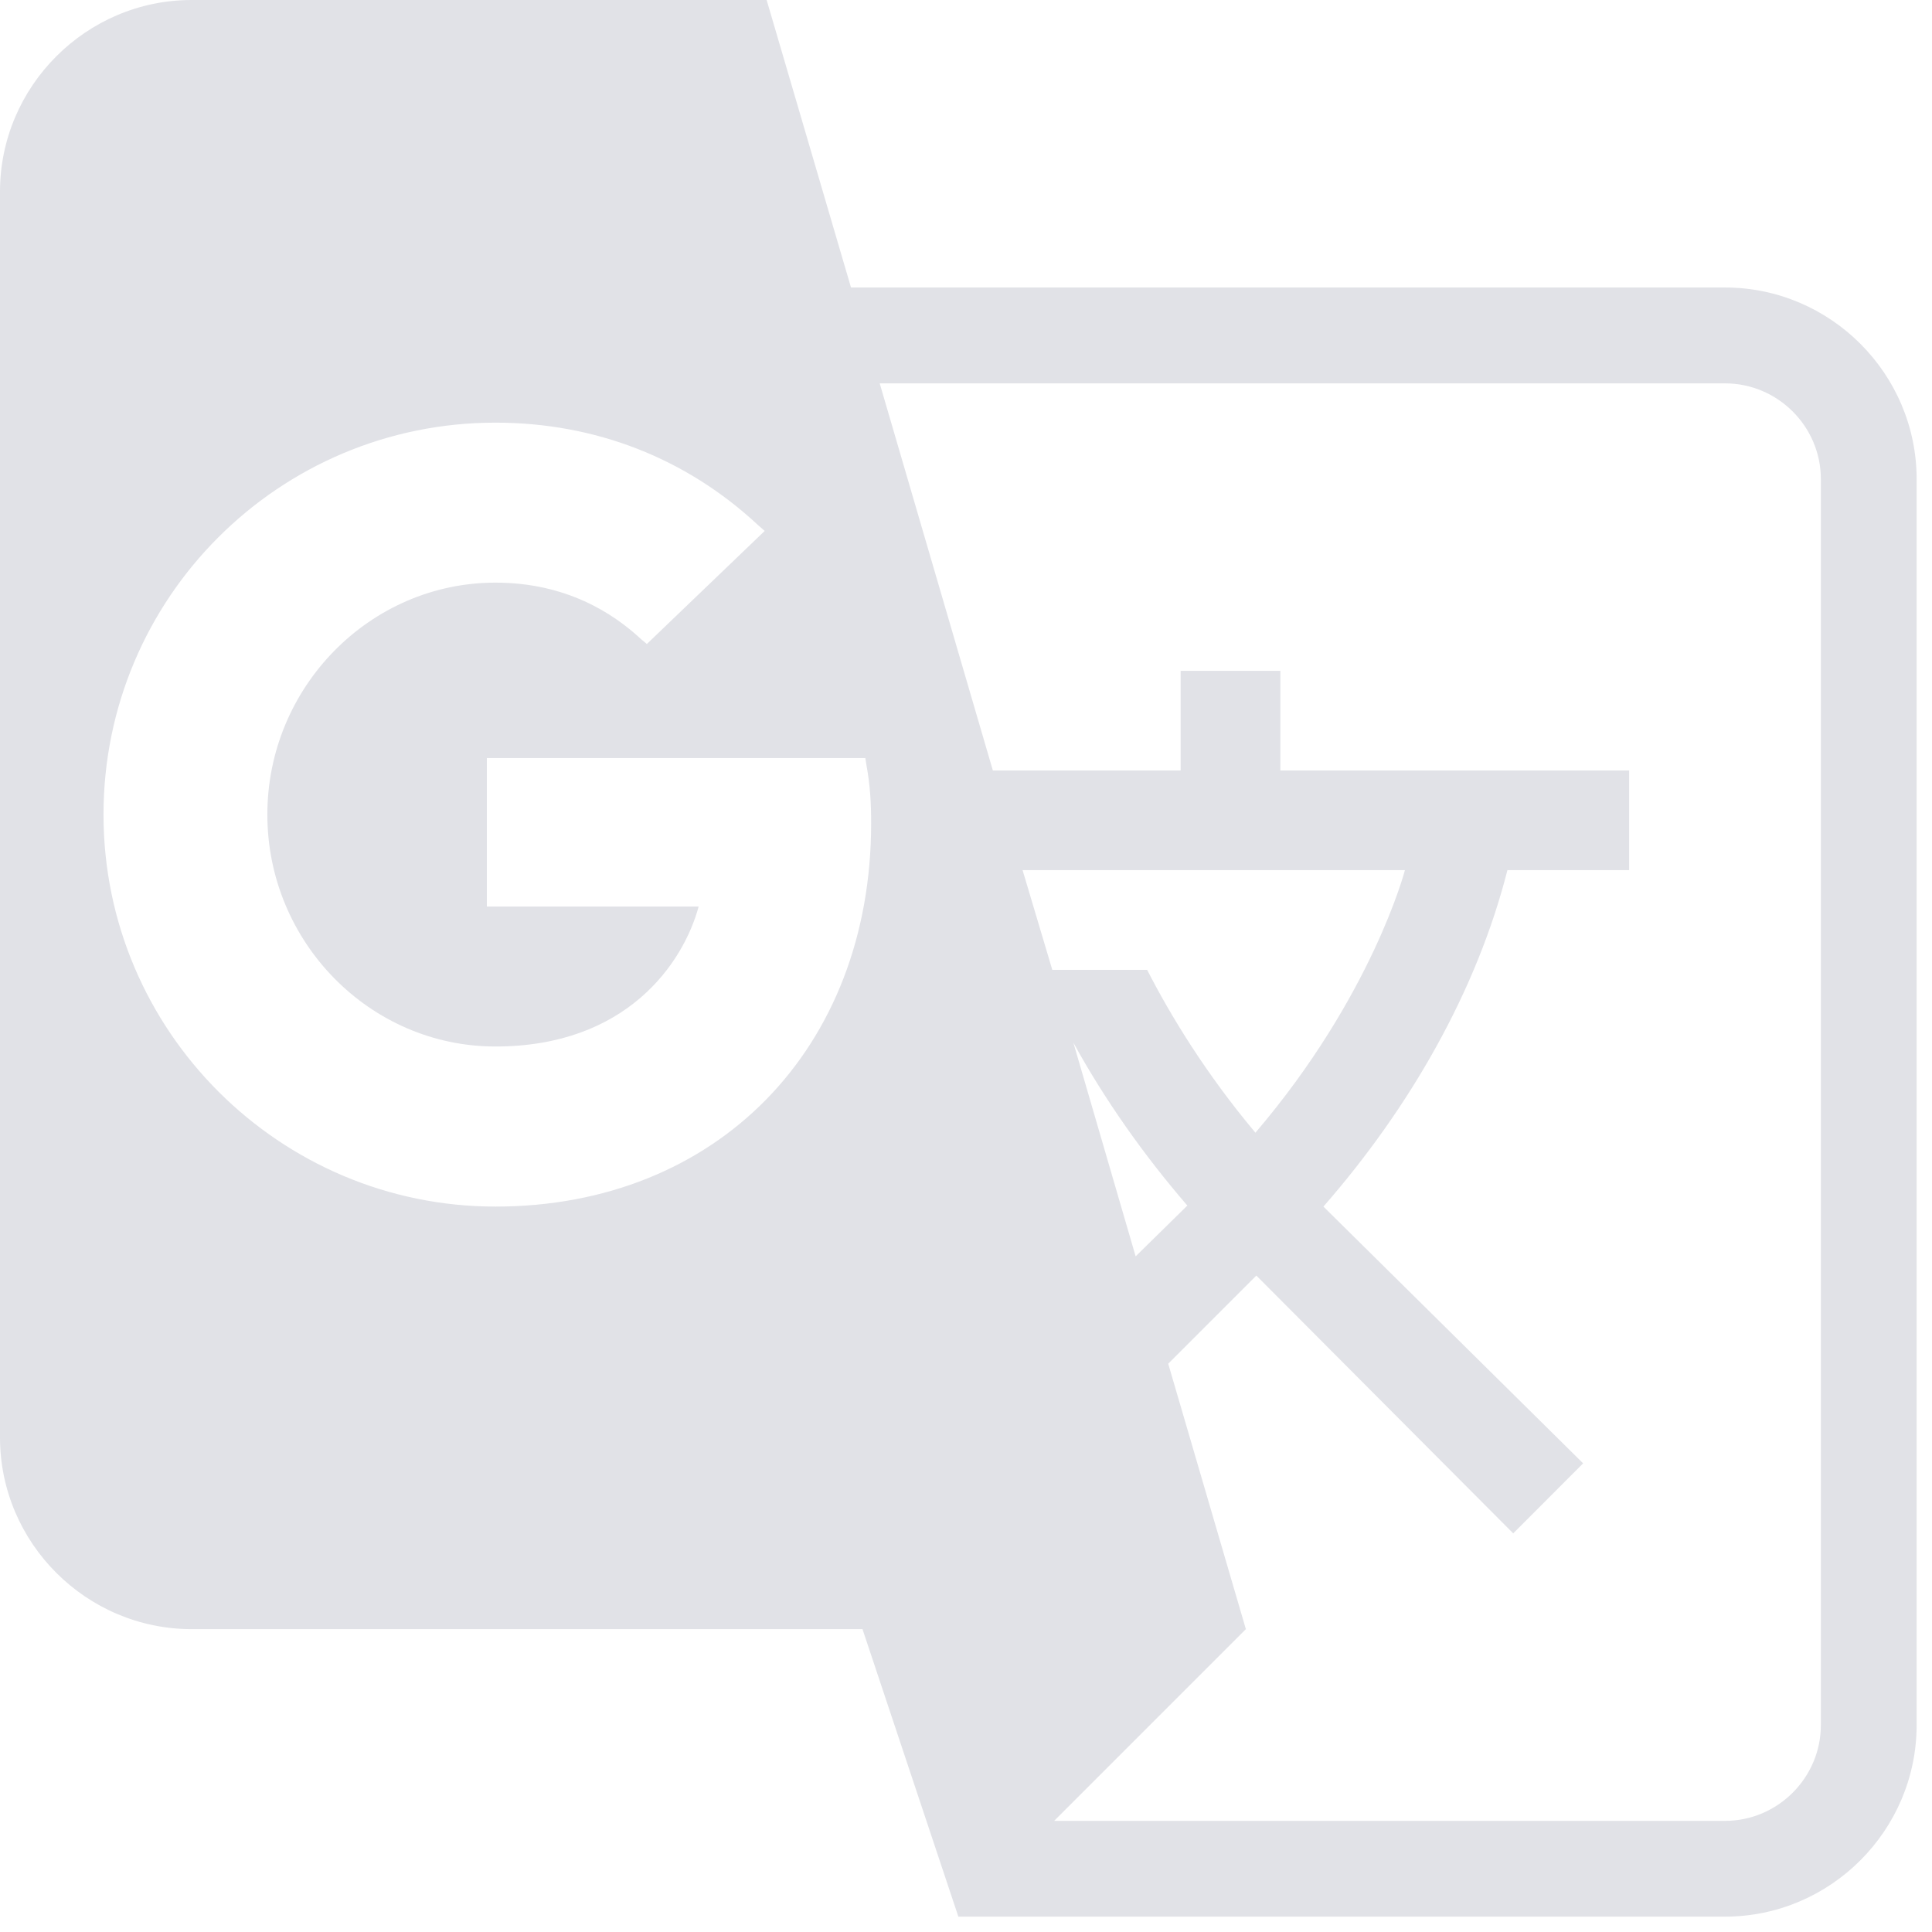
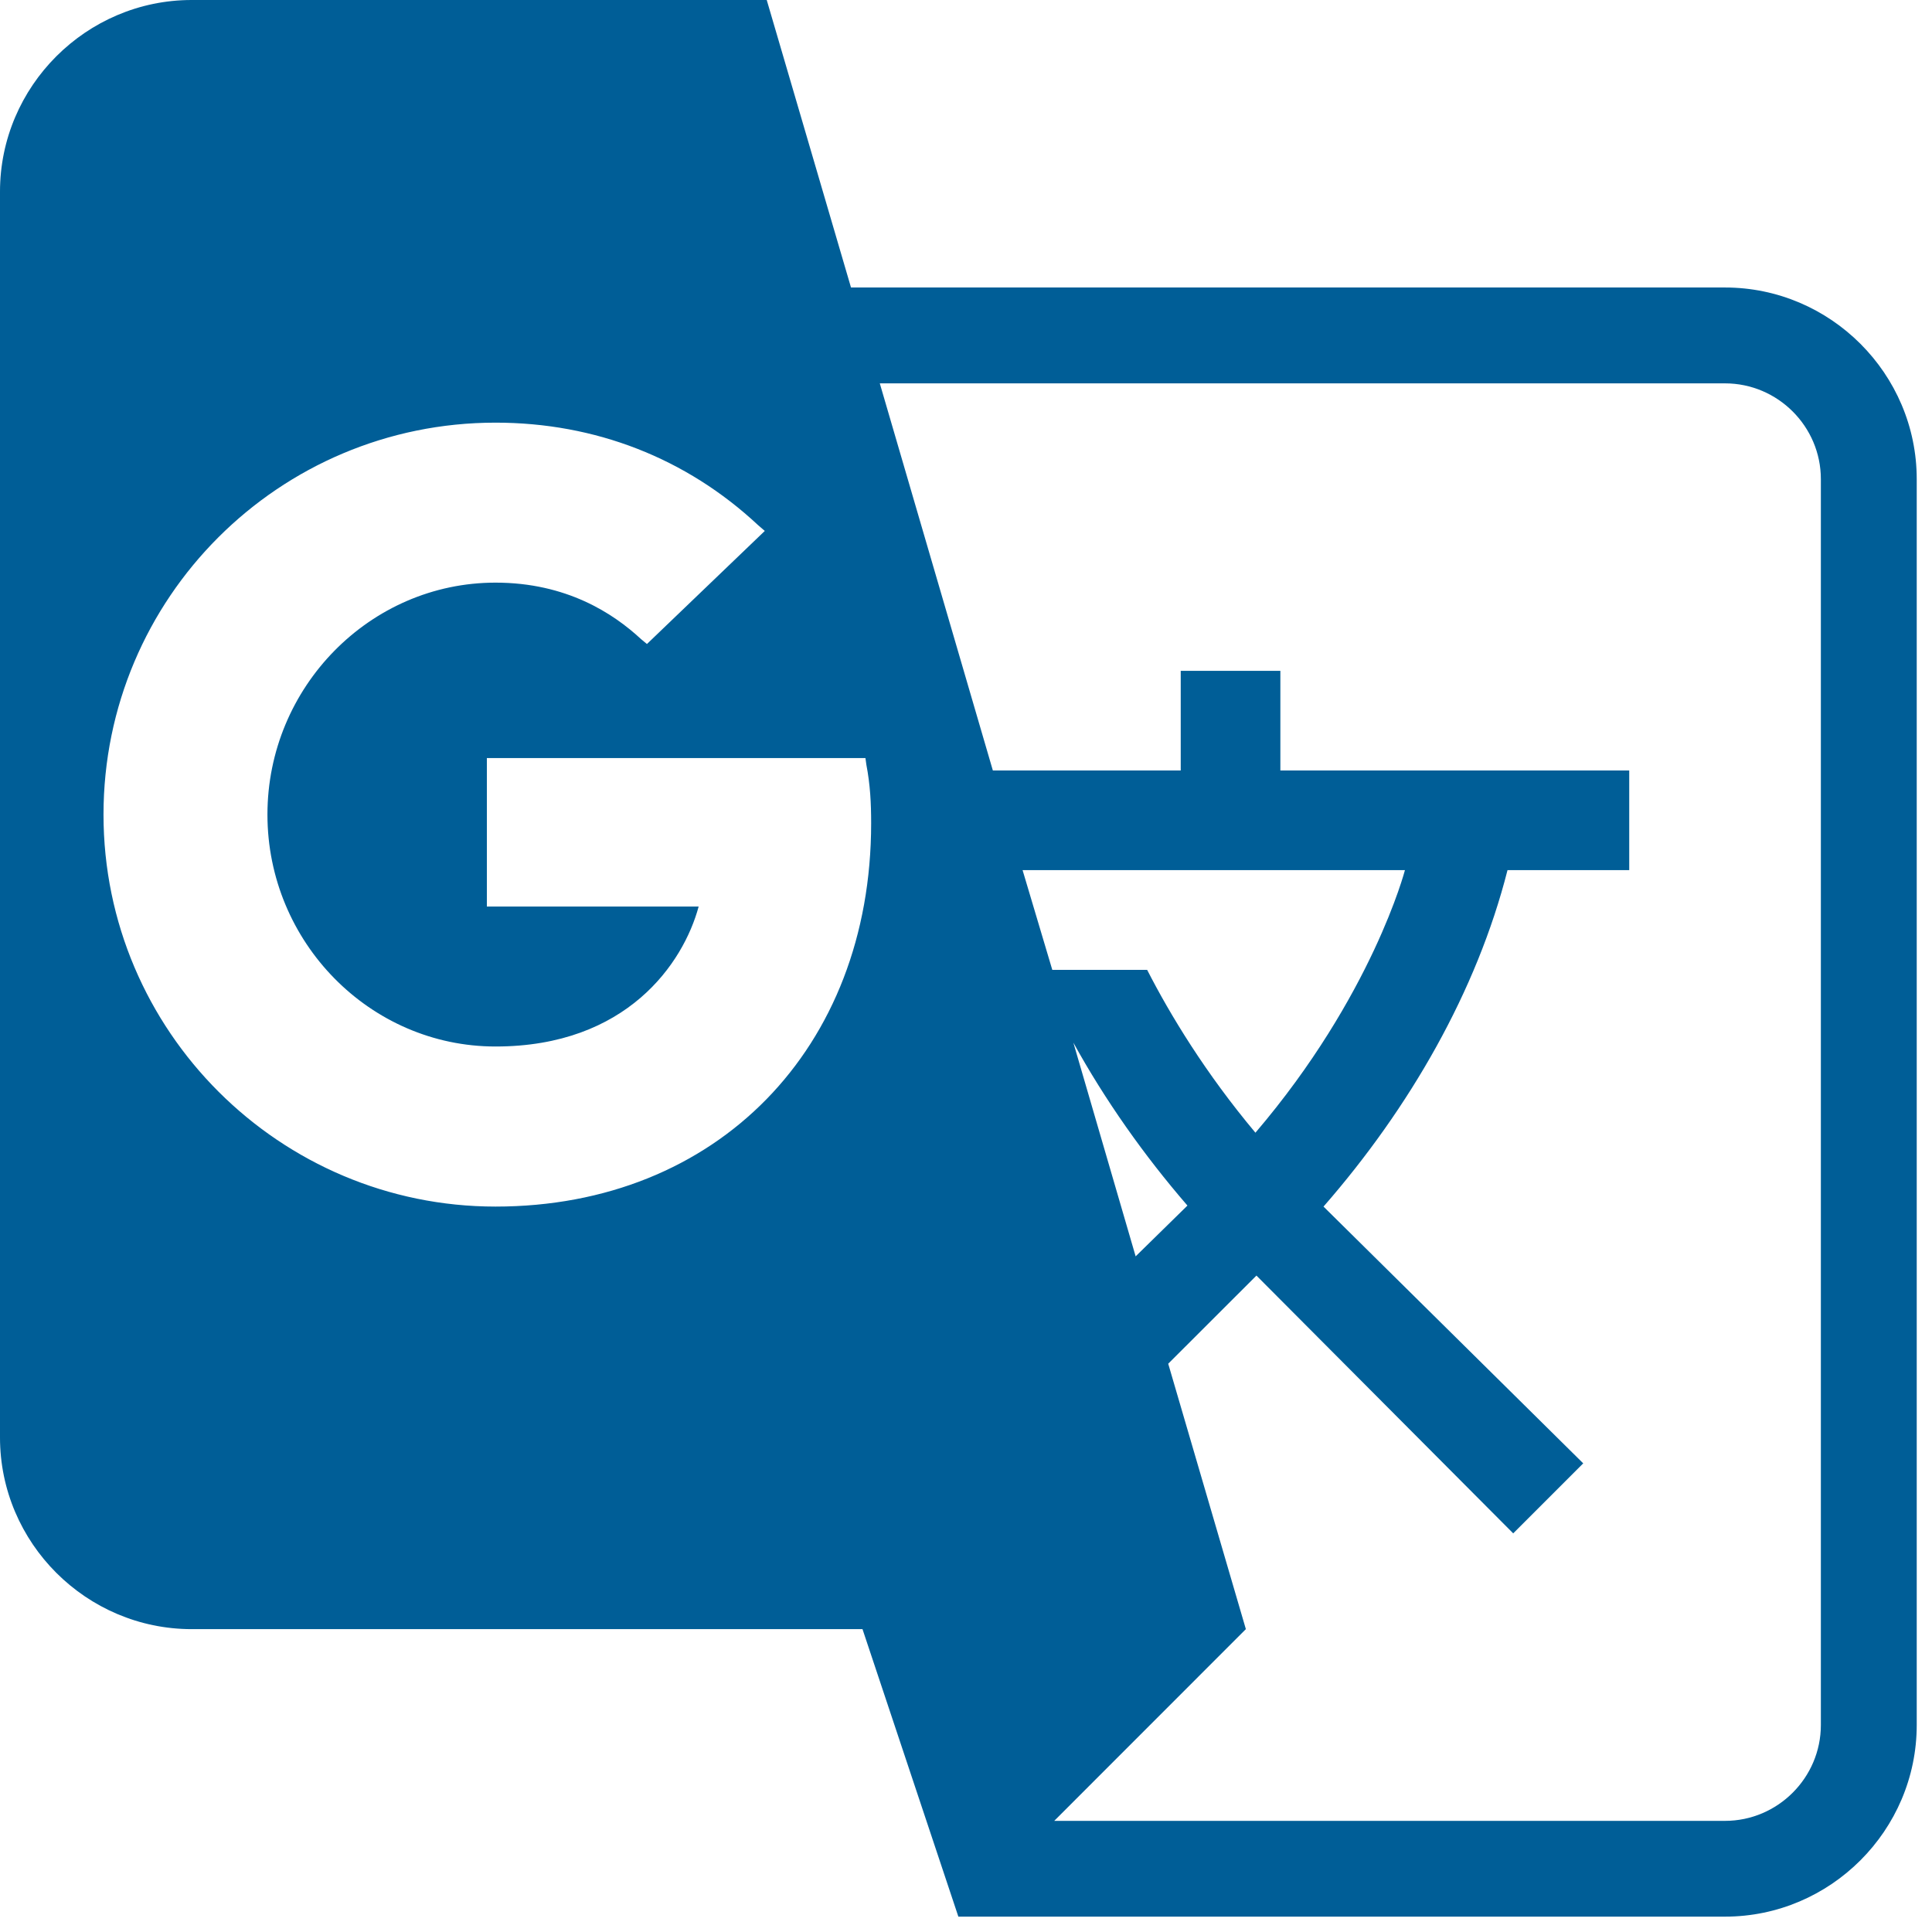
<svg xmlns="http://www.w3.org/2000/svg" width="21" height="21" viewBox="0 0 21 21" fill="none">
-   <path d="M18.75 3.125H9.25L8.333 0H2.083C0.938 0 0 0.938 0 2.083V15.625C0 16.771 0.938 17.708 2.083 17.708H9.375L10.417 20.833H18.75C19.896 20.833 20.833 19.896 20.833 18.75V5.208C20.833 4.062 19.896 3.125 18.75 3.125ZM5.385 13.115C3.042 13.115 1.125 11.208 1.125 8.854C1.125 6.5 3.031 4.594 5.385 4.594C6.469 4.594 7.458 4.979 8.24 5.708L8.312 5.771L7.031 7L6.969 6.948C6.667 6.667 6.156 6.333 5.385 6.333C4.021 6.333 2.906 7.469 2.906 8.854C2.906 10.24 4.021 11.375 5.385 11.375C6.812 11.375 7.427 10.469 7.594 9.854H5.292V8.24H9.406L9.417 8.312C9.458 8.531 9.469 8.729 9.469 8.948C9.469 11.396 7.792 13.115 5.385 13.115ZM11.667 11.333C12.01 11.958 12.438 12.562 12.906 13.104L12.344 13.656L11.667 11.333ZM12.469 10.542H11.438L11.115 9.458H15.271C15.271 9.458 14.917 10.823 13.646 12.312C13.104 11.667 12.719 11.031 12.469 10.542ZM19.792 18.75C19.792 19.323 19.323 19.792 18.75 19.792H11.458L13.542 17.708L12.698 14.823L13.656 13.865L16.448 16.667L17.208 15.906L14.385 13.115C15.323 12.042 16.052 10.771 16.385 9.458H17.708V8.375H13.917V7.292H12.833V8.375H10.792L9.562 4.167H18.75C19.323 4.167 19.792 4.635 19.792 5.208V18.75Z" fill="#E1E2E7" />
+   <path d="M18.75 3.125H9.25L8.334 0H2.084C0.938 0 0 0.938 0 2.083V15.625C0 16.771 0.938 17.708 2.084 17.708H9.375L10.417 20.833H18.75C19.896 20.833 20.834 19.896 20.834 18.75V5.208C20.834 4.062 19.896 3.125 18.75 3.125ZM5.386 13.115C3.042 13.115 1.125 11.208 1.125 8.854C1.125 6.5 3.032 4.594 5.386 4.594C6.469 4.594 7.459 4.979 8.24 5.708L8.313 5.771L7.032 7L6.969 6.948C6.667 6.667 6.157 6.333 5.386 6.333C4.021 6.333 2.907 7.469 2.907 8.854C2.907 10.24 4.021 11.375 5.386 11.375C6.813 11.375 7.428 10.469 7.594 9.854H5.292V8.24H9.407L9.417 8.312C9.459 8.531 9.469 8.729 9.469 8.948C9.469 11.396 7.792 13.115 5.386 13.115ZM11.667 11.333C12.011 11.958 12.438 12.562 12.907 13.104L12.344 13.656L11.667 11.333ZM12.469 10.542H11.438L11.115 9.458H15.271C15.271 9.458 14.917 10.823 13.646 12.312C13.105 11.667 12.719 11.031 12.469 10.542ZM19.792 18.75C19.792 19.323 19.323 19.792 18.75 19.792H11.459L13.542 17.708L12.698 14.823L13.657 13.865L16.448 16.667L17.209 15.906L14.386 13.115C15.323 12.042 16.053 10.771 16.386 9.458H17.709V8.375H13.917V7.292H12.834V8.375H10.792L9.563 4.167H18.75C19.323 4.167 19.792 4.635 19.792 5.208V18.75Z" fill="#005E97" />
</svg>
